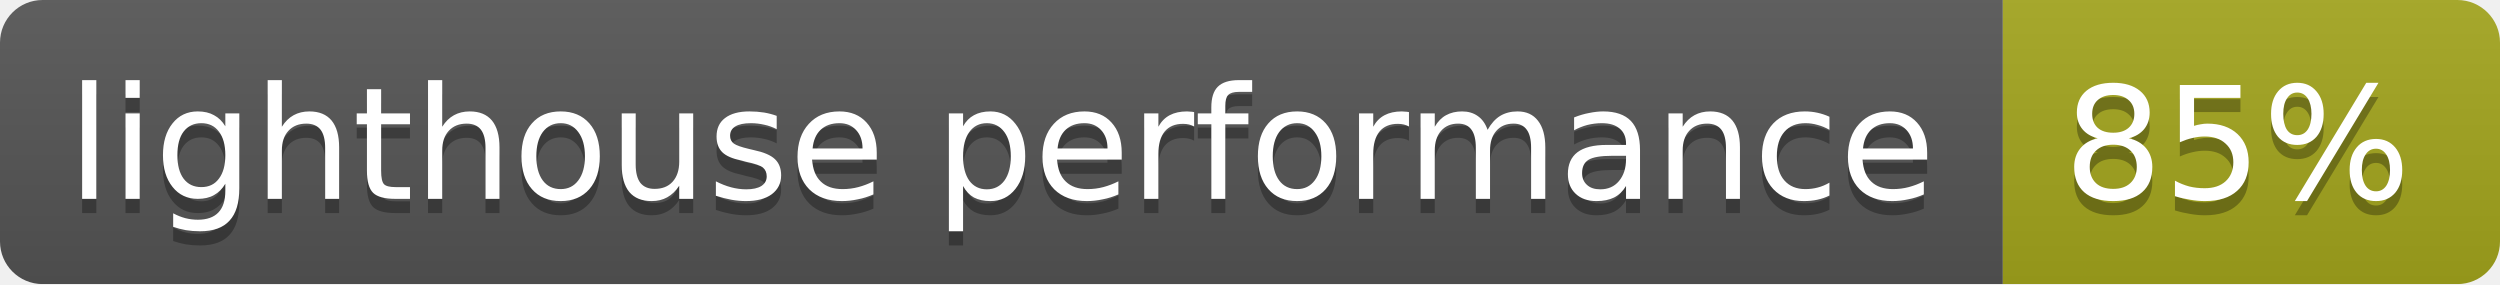
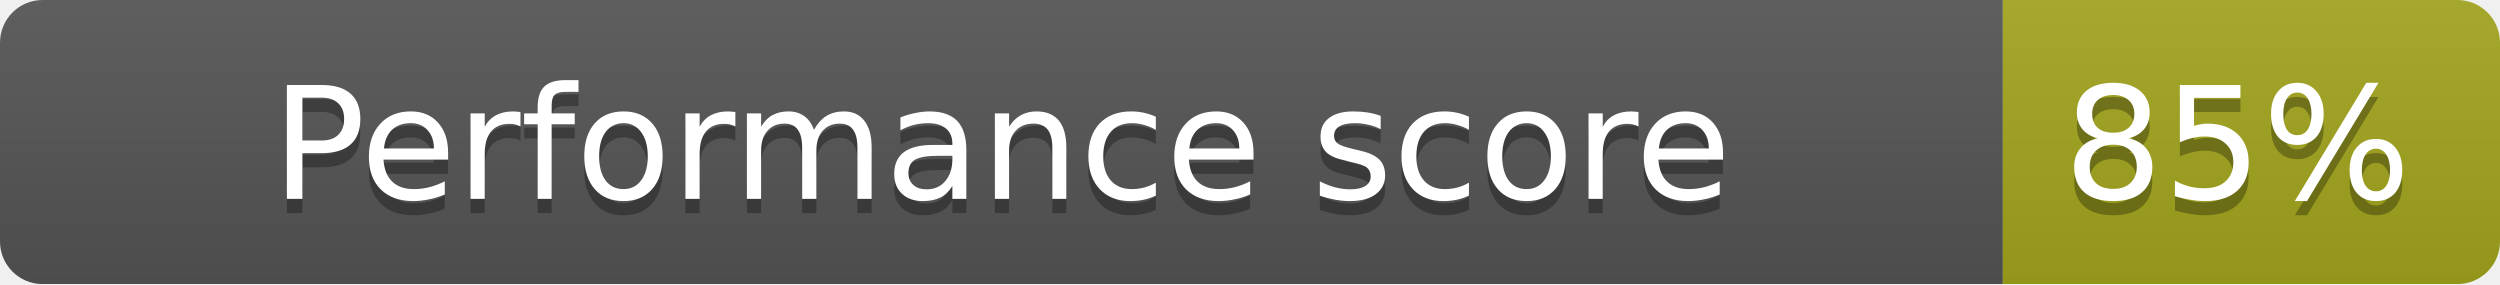
<svg xmlns="http://www.w3.org/2000/svg" width="176" height="20">
  <linearGradient id="b" x2="0" y2="100%">
    <stop offset="0" stop-color="#bbb" stop-opacity=".1" />
    <stop offset="1" stop-opacity=".1" />
  </linearGradient>
  <mask id="a">
    <rect width="176" height="20" rx="3" fill="#fff" />
  </mask>
  <g mask="url(#a)">
    <path fill="#555" d="M0 0h141v20H0z" />
    <path fill="#a4a61d" d="M141 0h35v20h-35z" />
    <path fill="url(#b)" d="M0 0h176v20H0z" />
  </g>
  <g fill="#fff" text-anchor="middle" font-family="DejaVu Sans,Verdana,Geneva,sans-serif" font-size="11">
-     <text x="70.5" y="15" fill="#010101" fill-opacity=".3">lighthouse performance</text>
-     <text x="70.5" y="14">lighthouse performance</text>
+     <text x="70.5" y="15" fill="#010101" fill-opacity=".3">Performance score</text>
+     <text x="70.5" y="14">Performance score</text>
    <text x="157.5" y="15" fill="#010101" fill-opacity=".3">85%</text>
    <text x="157.5" y="14">85%</text>
  </g>
</svg>
